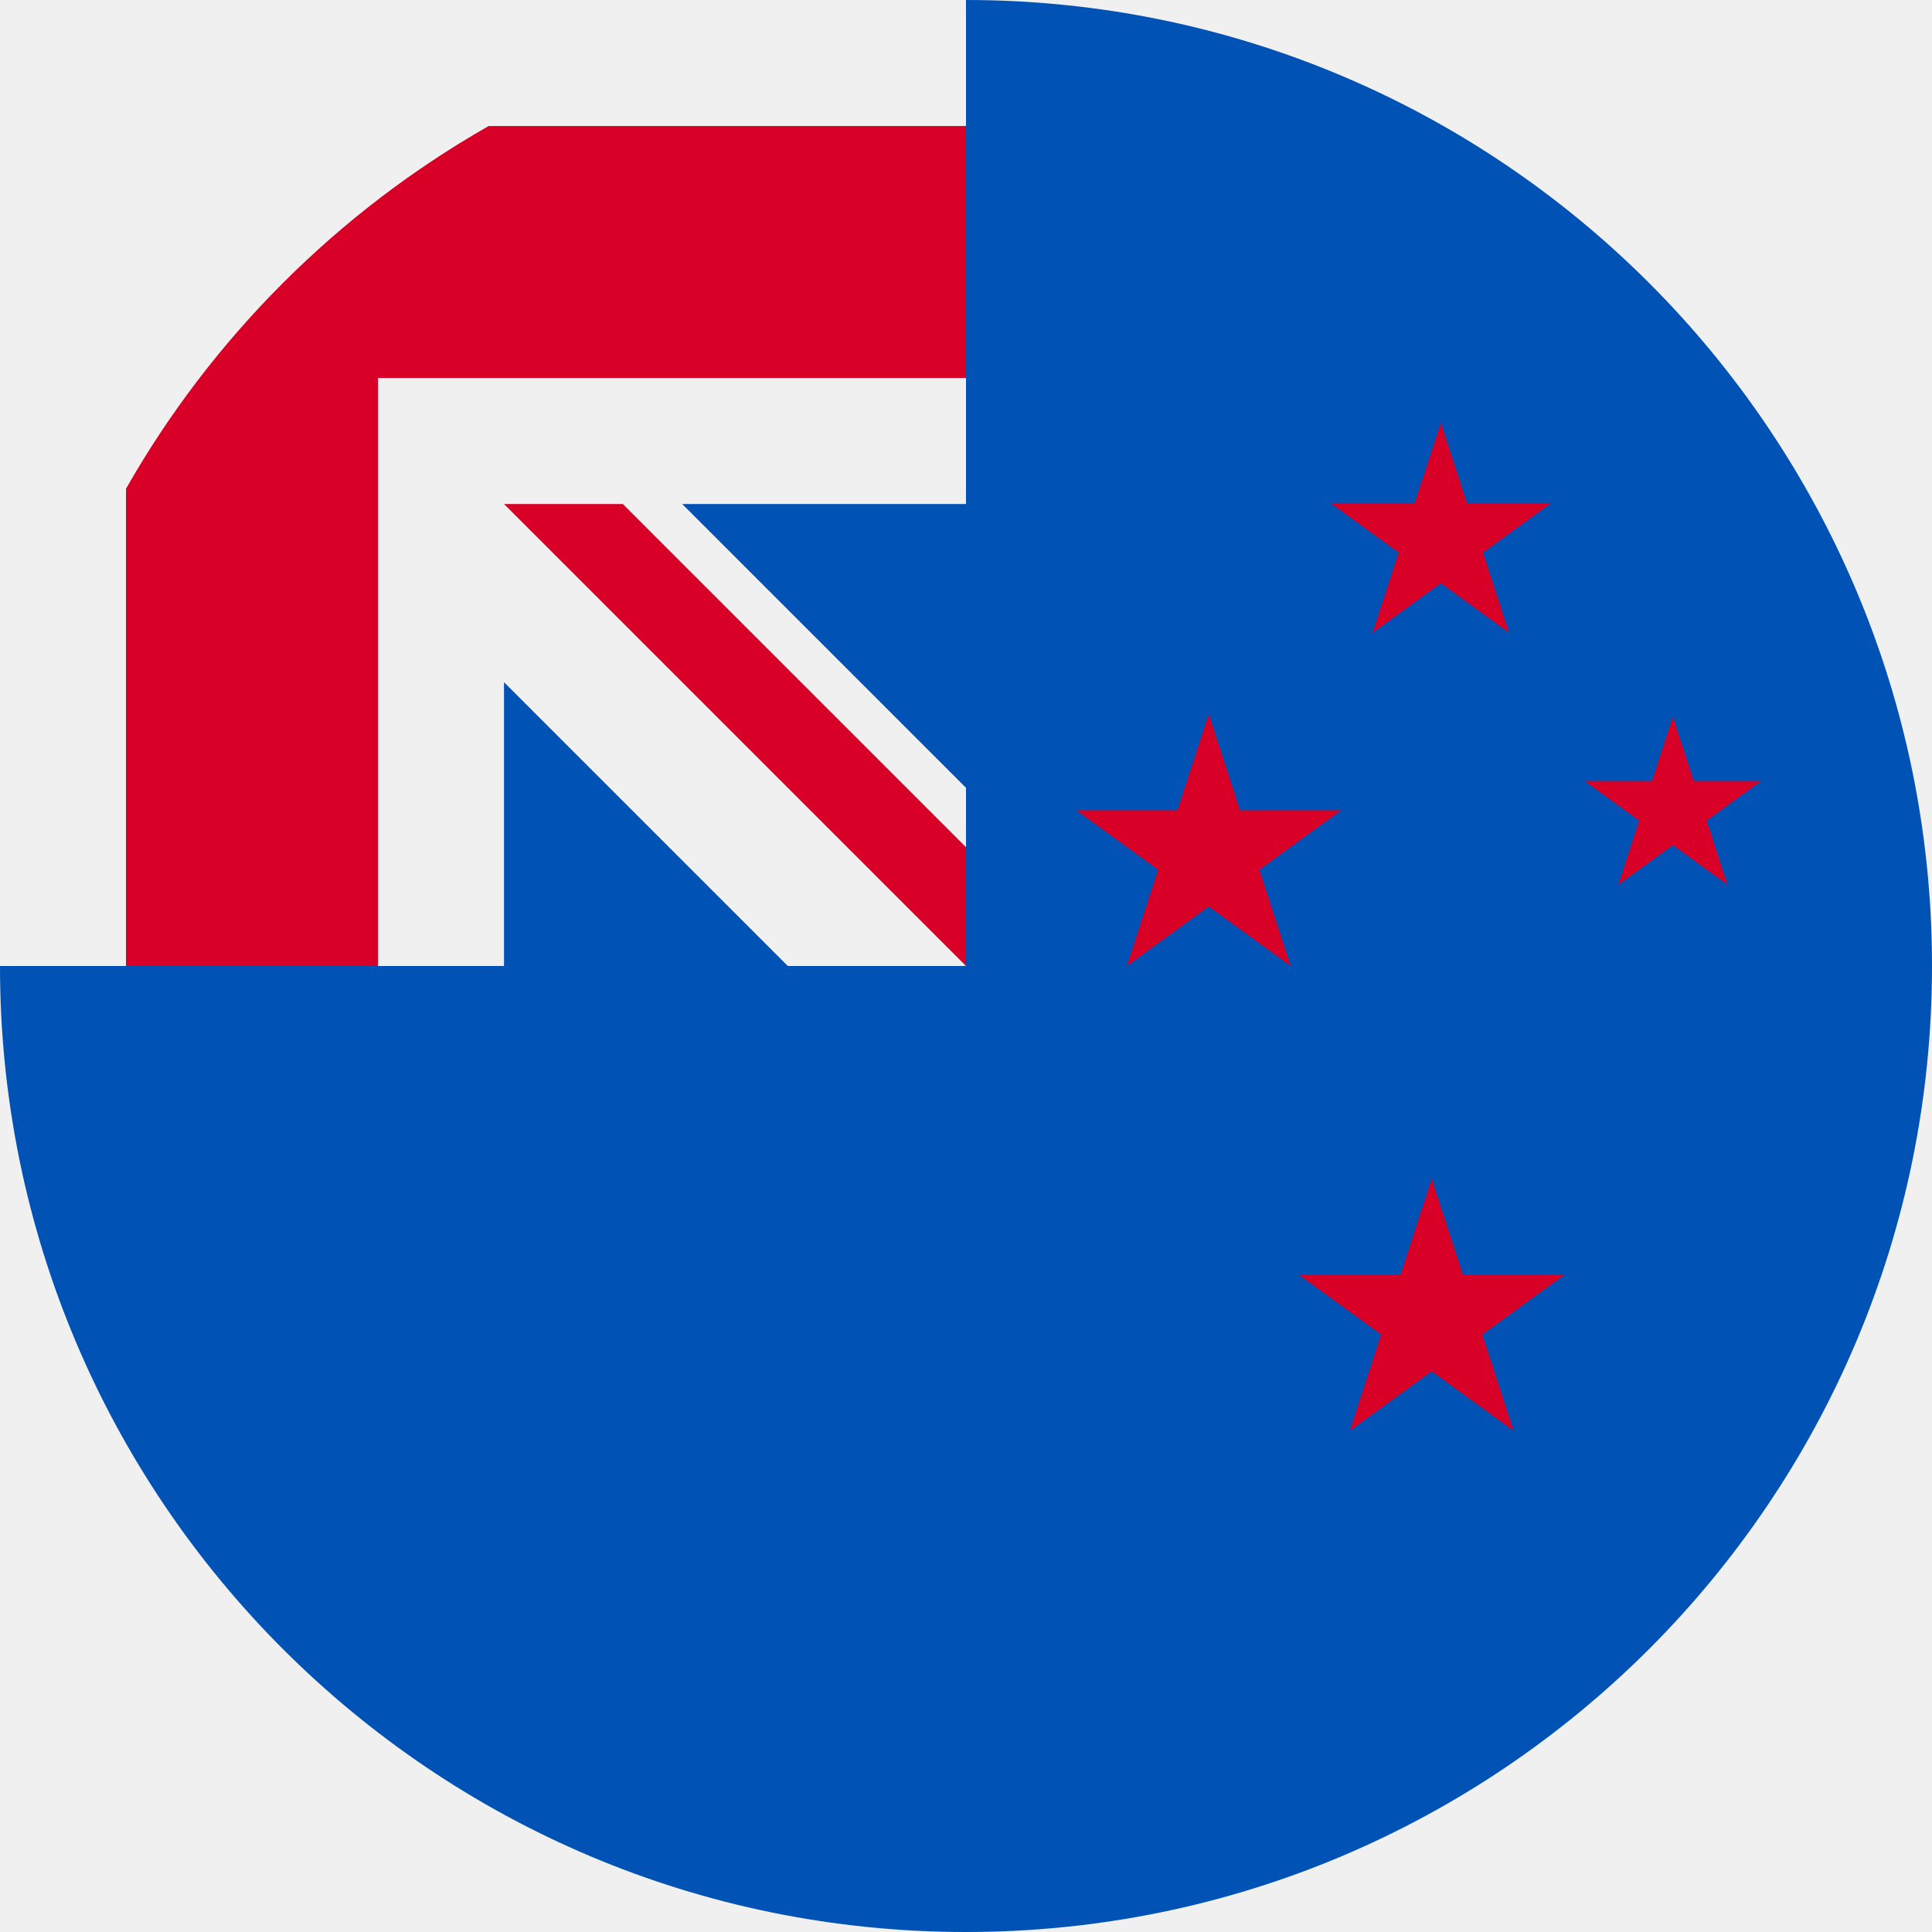
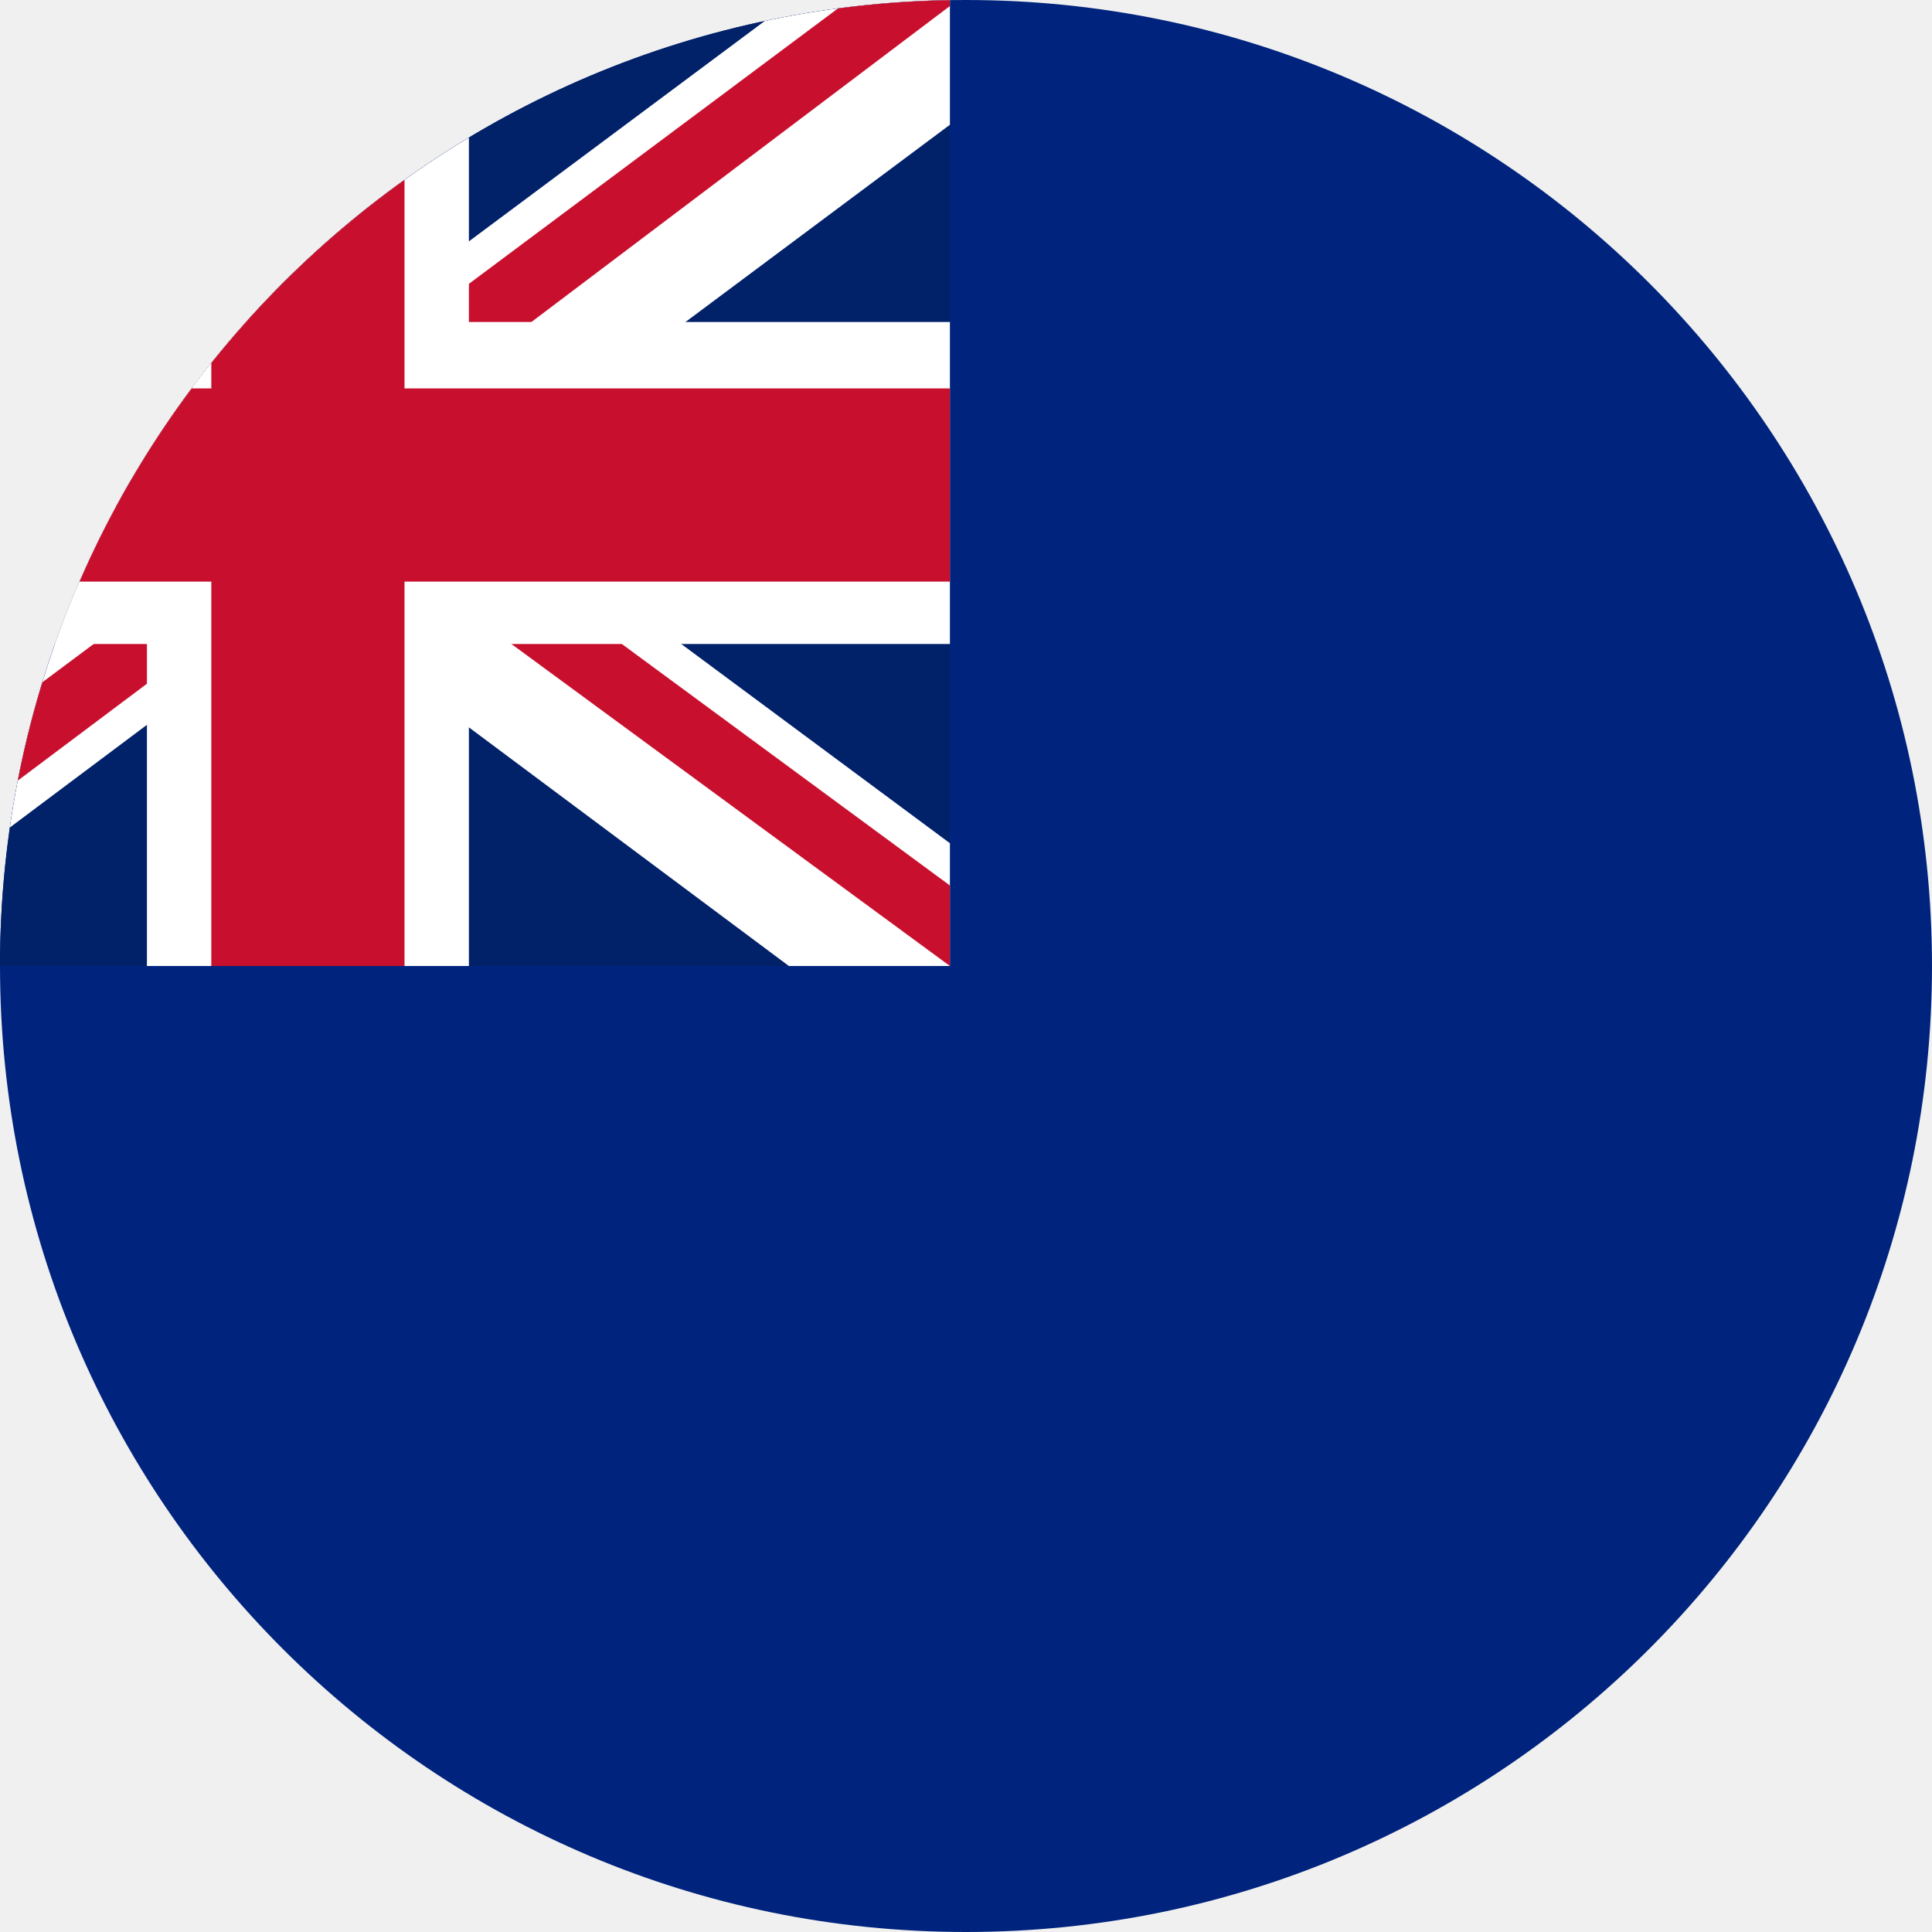
- <svg xmlns="http://www.w3.org/2000/svg" width="56" height="56" viewBox="0 0 56 56" fill="none">
-   <g clip-path="url(#clip0_3318_24994)">
-     <path d="M56 28C56 43.464 43.464 56 28 56C12.536 56 0 43.464 0 28C0 28.007 28 0.003 28 0C43.464 0 56 12.536 56 28Z" fill="#0052B4" />
-     <path d="M27.925 28H28C28 27.975 28 27.95 28 27.925C27.975 27.95 27.95 27.975 27.925 28Z" fill="#F0F0F0" />
-     <path d="M28 14.609C28 9.682 28 6.454 28 0H27.995C12.534 0.003 0 12.537 0 28H14.609V19.774L22.835 28H27.925C27.95 27.975 27.975 27.95 28 27.925C28 26.039 28 24.355 28 22.835L19.774 14.609H28Z" fill="#F0F0F0" />
-     <path d="M14.166 3.652C9.787 6.146 6.146 9.786 3.652 14.166V28H10.957V10.957V10.957H28C28 8.653 28 6.458 28 3.652H14.166Z" fill="#D80027" />
-     <path d="M28.001 24.557L18.053 14.609C18.053 14.609 14.609 14.609 14.609 14.609V14.609L28 28H28.001C28.001 28 28.001 25.626 28.001 24.557Z" fill="#D80027" />
-     <path d="M48.489 20.777L49.093 22.637H51.049L49.467 23.786L50.071 25.646L48.489 24.497L46.907 25.646L47.511 23.786L45.929 22.637H47.884L48.489 20.777Z" fill="#D80027" />
-     <path d="M41.498 34.168L42.405 36.958H45.339L42.965 38.682L43.872 41.472L41.498 39.748L39.125 41.472L40.032 38.682L37.658 36.958H40.592L41.498 34.168Z" fill="#D80027" />
-     <path d="M41.763 12.255L42.518 14.58H44.963L42.985 16.017L43.74 18.342L41.763 16.905L39.785 18.342L40.54 16.017L38.562 14.58H41.007L41.763 12.255Z" fill="#D80027" />
-     <path d="M35.035 20.696L35.942 23.486H38.876L36.502 25.21L37.409 28L35.035 26.276L32.662 28L33.569 25.21L31.195 23.486H34.129L35.035 20.696Z" fill="#D80027" />
+ <svg xmlns="http://www.w3.org/2000/svg" width="40" height="40" viewBox="0 0 40 40" fill="none">
+   <g clip-path="url(#clip0_8424_43211)">
+     <path fill-rule="evenodd" clip-rule="evenodd" d="M-7 0H46.333V40H-7V0Z" fill="#00247D" />
+     <path d="M-7 0H19.667V20H-7V0Z" fill="#012169" />
+     <path d="M-3.875 0L6.292 7.542L16.417 0H19.667V2.583L9.667 10.042L19.667 17.458V20H16.333L6.333 12.542L-3.625 20H-7V17.5L2.958 10.083L-7 2.667V0H-3.875Z" fill="white" />
+     <path d="M10.667 11.708L19.667 18.333V20L8.375 11.708H10.667ZM3 12.542L3.25 14L-4.75 20H-7L3 12.542ZM19.667 0V0.125L9.292 7.958L9.375 6.125L17.583 0H19.667ZM-7 0L2.958 7.333H0.458L-7 1.75V0Z" fill="#C8102E" />
+     <path d="M3.042 0V20H9.708V0H3.042ZM-7 6.667V13.333H19.667V6.667H-7Z" fill="white" />
+     <path d="M-7 8.042V12.042H19.667V8.042H-7ZM4.375 0V20H8.375V0H4.375Z" fill="#C8102E" />
  </g>
  <defs>
-     <clipPath id="clip0_3318_24994">
-       <rect width="56" height="56" fill="white" />
+     <clipPath id="clip0_8424_43211">
+       <rect width="40" height="40" rx="20" fill="white" />
    </clipPath>
  </defs>
</svg>
